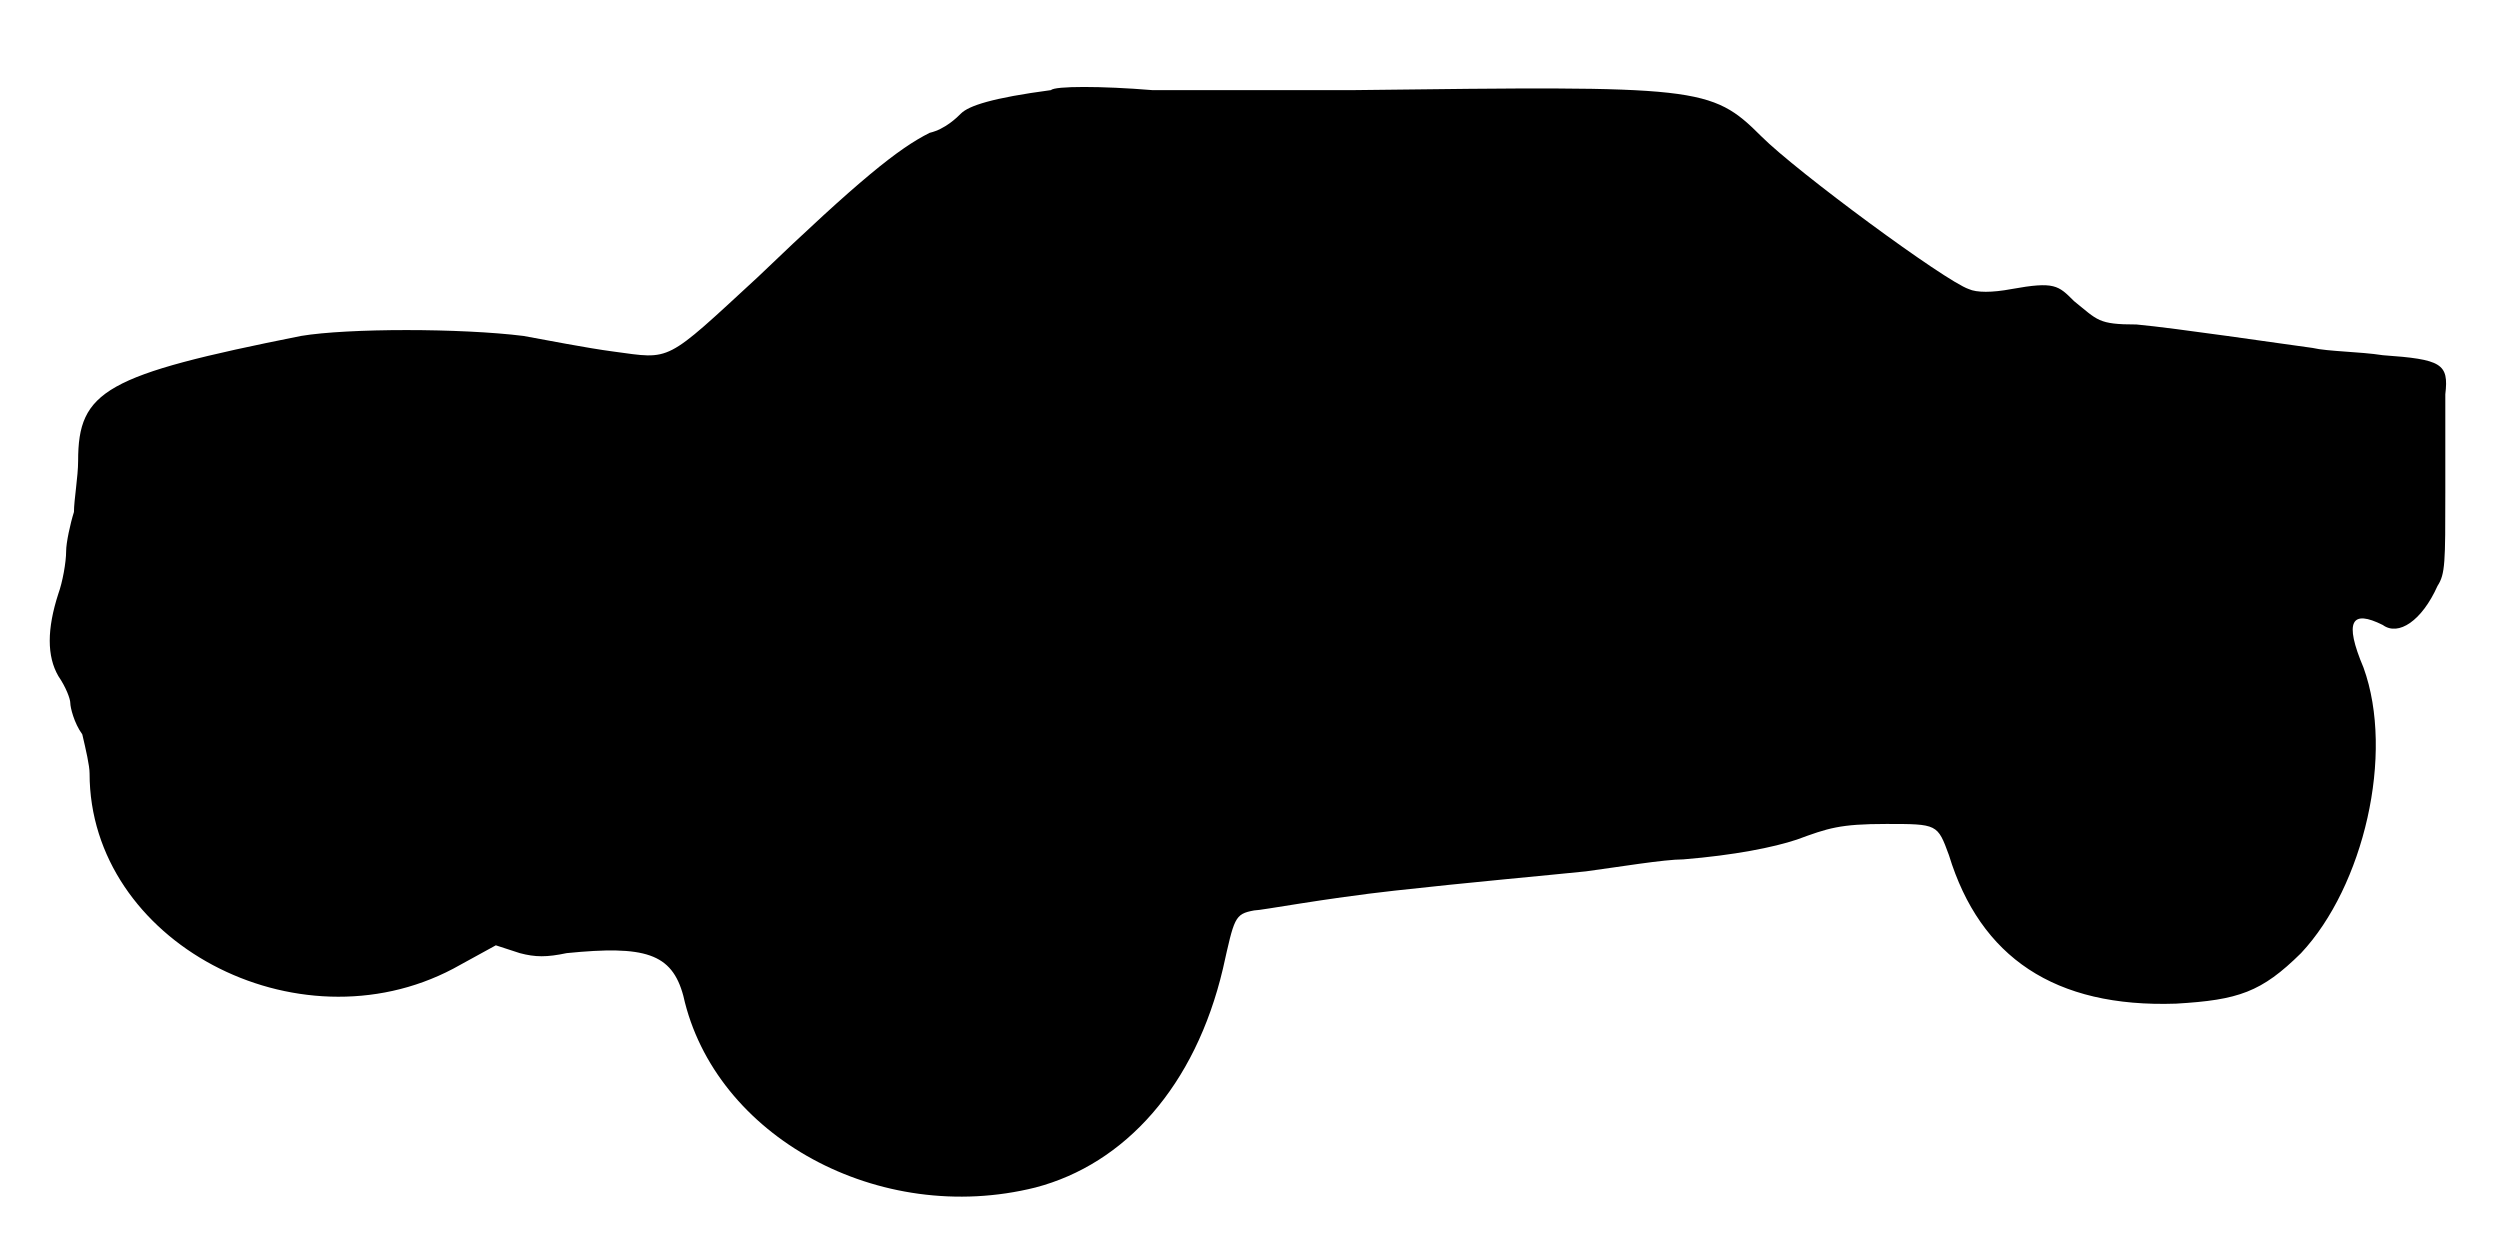
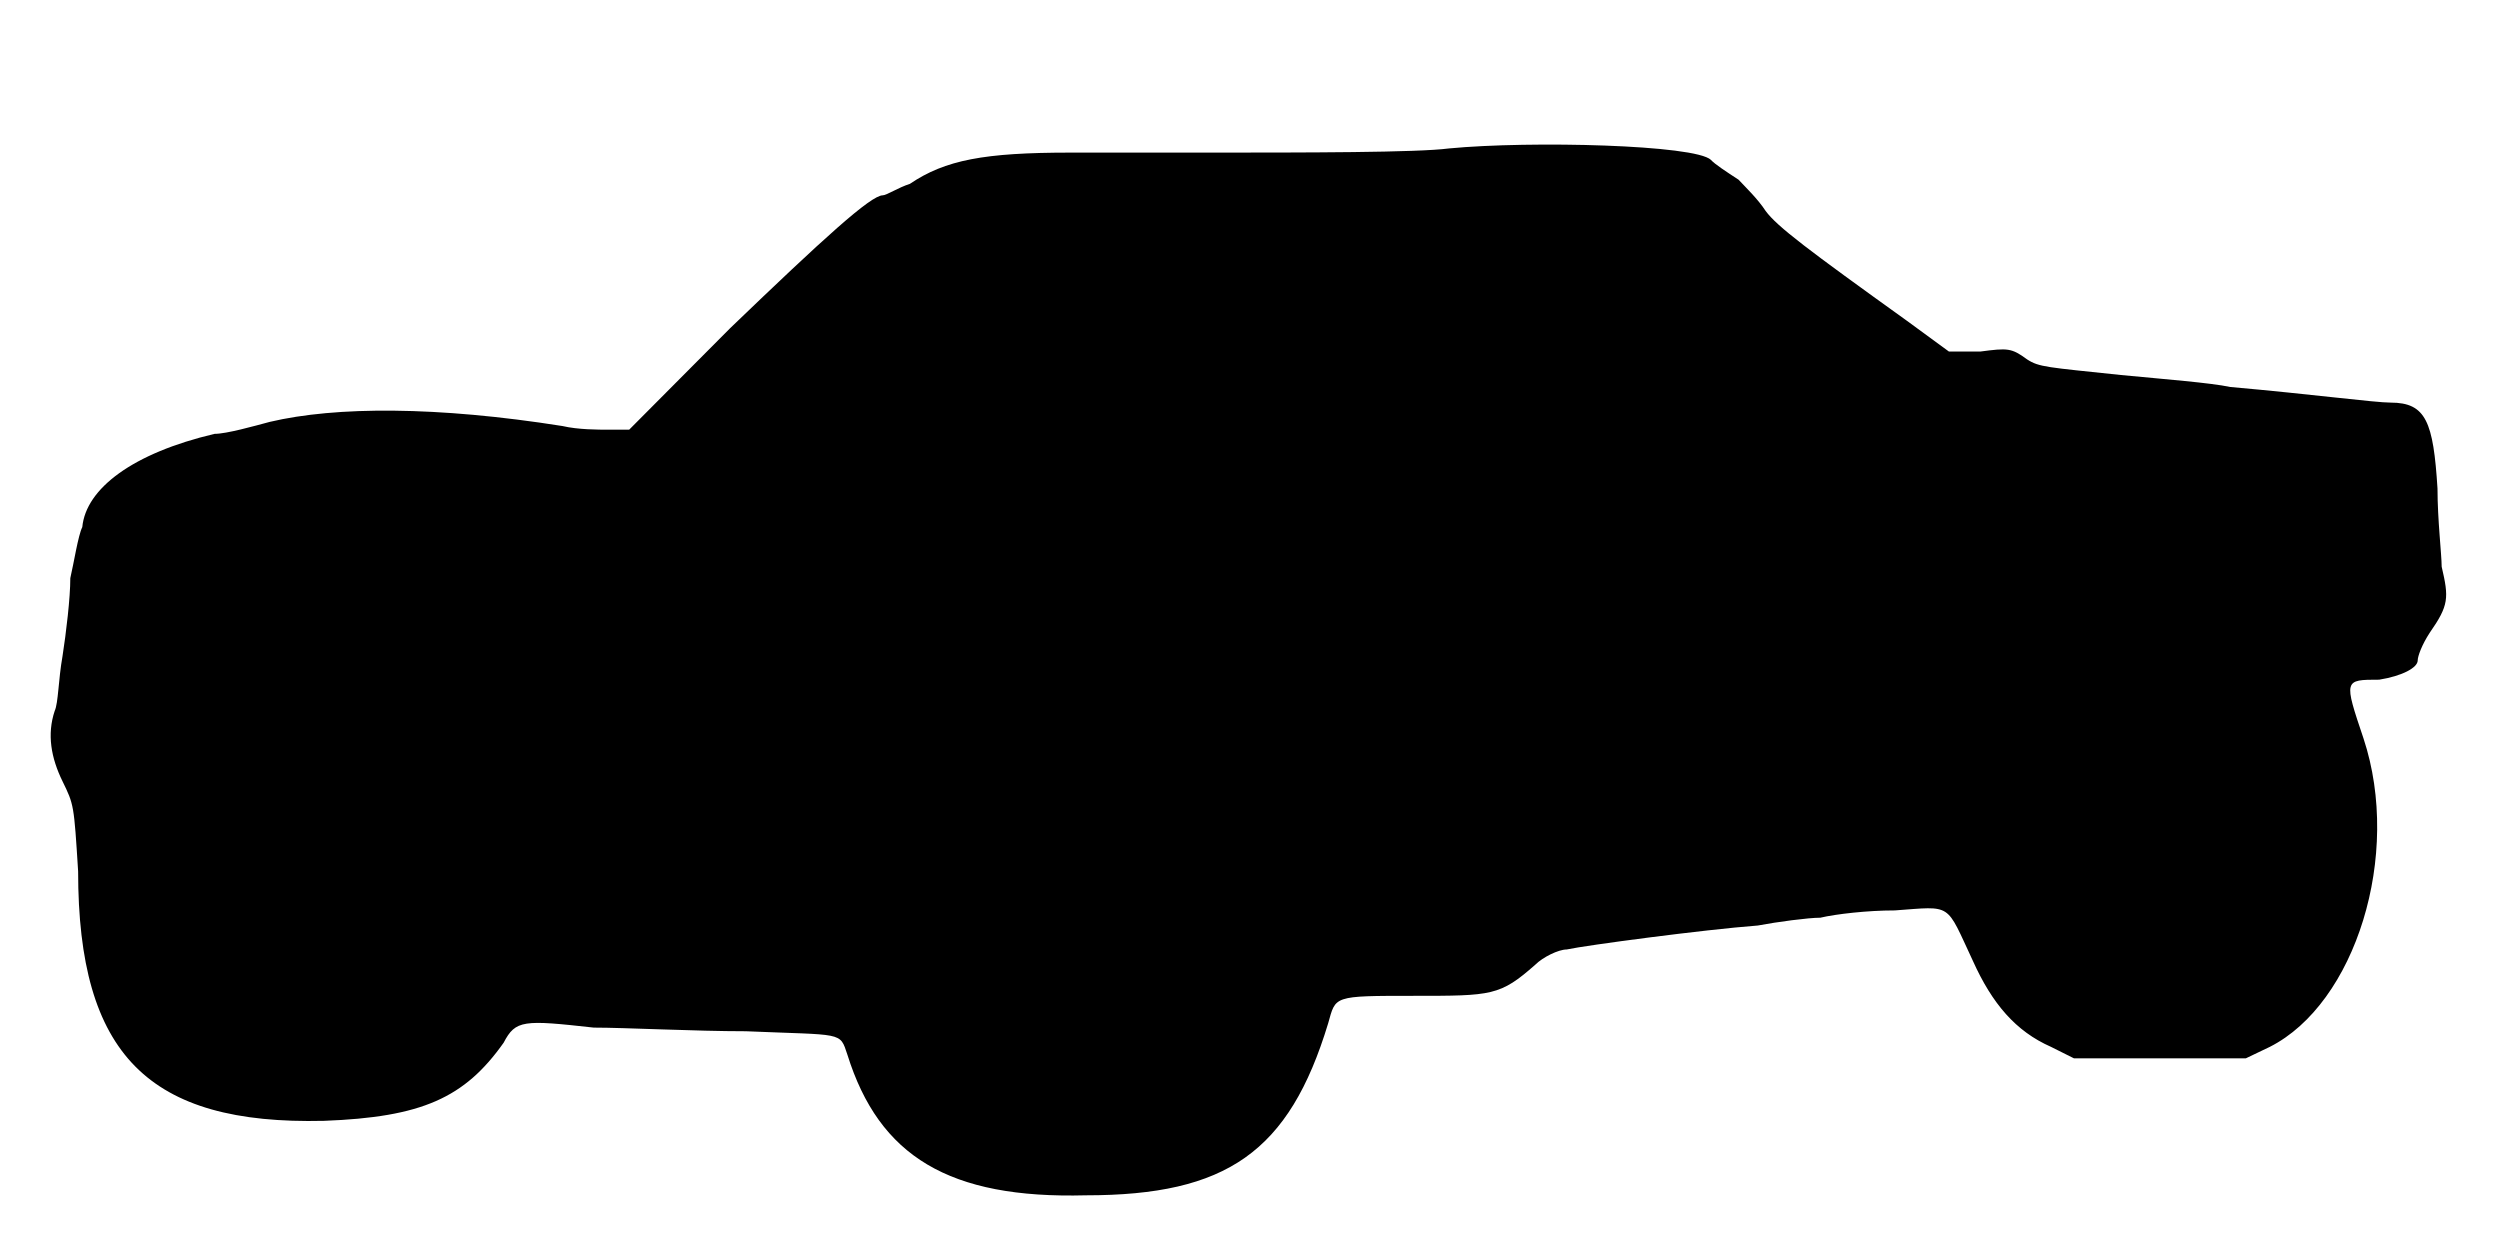
<svg xmlns="http://www.w3.org/2000/svg" viewBox="0 0 48 24">
-   <path d="M20.18 1.73c-1.13.15-1.58.3-1.73.45-.07.07-.3.3-.6.37-.6.3-1.35.9-3.3 2.77-1.8 1.66-1.65 1.58-2.77 1.43-.53-.07-1.28-.22-1.73-.3-1.2-.15-3.37-.15-4.27 0-3.76.75-4.28 1.05-4.28 2.4 0 .3-.08.75-.08.98-.07.22-.15.59-.15.75 0 .22-.07.6-.15.82-.22.68-.22 1.2 0 1.58.15.22.23.44.23.52 0 .08.07.38.23.6.07.3.14.6.14.75 0 3.23 3.98 5.33 6.98 3.75l.82-.45.46.15c.3.08.52.08.9 0 1.5-.15 2.02 0 2.24.82.6 2.7 3.76 4.43 6.76 3.68 1.72-.45 3.07-1.95 3.6-4.2.22-.98.22-1.05.6-1.12.14 0 1.34-.23 2.7-.38 1.34-.15 3-.3 3.67-.37.6-.08 1.5-.23 1.87-.23.98-.08 1.73-.23 2.18-.38.6-.22.82-.3 1.72-.3.98 0 .98 0 1.2.6.6 1.96 2.03 2.93 4.36 2.85 1.2-.07 1.64-.22 2.4-.97 1.2-1.28 1.8-3.82 1.2-5.48-.38-.9-.23-1.12.37-.82.3.22.75-.08 1.05-.75.15-.23.15-.45.15-1.8 0-.83 0-1.72 0-1.88.07-.59-.07-.67-1.2-.75-.45-.07-1.05-.07-1.35-.14-.6-.08-2.62-.38-3.38-.45-.74 0-.74-.08-1.2-.45-.3-.3-.37-.38-1.2-.23-.37.07-.67.07-.82 0-.45-.15-3.3-2.25-3.98-2.93-.97-.97-1.2-.97-7.8-.89-1.2 0-3 0-3.9 0-.97-.08-1.87-.08-1.94 0z" />
+   <path d="M27.82 2.85c-.6.08-2.77.08-4.64.08-.68 0-1.88 0-2.63 0-1.65 0-2.4.14-3.08.6-.22.07-.45.22-.52.22-.23 0-1.13.82-2.93 2.55l-1.94 1.95-.38 0c-.22 0-.6 0-.9-.07-2.4-.38-4.35-.38-5.62-.08-.3.08-.83.23-1.06.23-1.57.37-2.47 1.05-2.54 1.79-.08.16-.16.68-.23.98 0 .38-.08 1.05-.15 1.5-.08.45-.08.9-.15 1.05-.15.45-.07.9.15 1.35.22.45.22.45.3 1.73 0 3.52 1.35 4.87 4.72 4.79 1.88-.07 2.7-.44 3.45-1.5.23-.44.38-.44 1.73-.29.6 0 1.95.07 2.92.07 1.88.08 1.8 0 1.95.45.61 1.95 1.95 2.77 4.58 2.7 2.7 0 3.9-.83 4.65-3.3.15-.53.08-.53 1.65-.53 1.5 0 1.65 0 2.33-.6.14-.14.44-.29.6-.29.37-.08 2.62-.38 3.67-.46.37-.07.97-.15 1.2-.15.3-.07.9-.14 1.43-.14 1.12-.08.97-.16 1.5.97.37.82.82 1.35 1.5 1.65l.44.22 1.66 0 1.64 0 .46-.22c1.64-.83 2.54-3.68 1.8-5.92-.38-1.13-.38-1.13.3-1.13.44-.07.74-.23.74-.37 0-.08.08-.3.23-.53.37-.53.37-.67.23-1.27 0-.23-.08-.9-.08-1.5-.08-1.28-.22-1.65-.9-1.65-.3 0-1.5-.16-3.08-.3-.37-.08-1.27-.15-2.1-.23-1.42-.15-1.57-.15-1.8-.3-.3-.22-.37-.22-.9-.15l-.6 0-.82-.6c-1.88-1.35-2.48-1.8-2.7-2.1-.15-.23-.38-.45-.52-.6-.23-.15-.46-.3-.53-.38-.3-.29-3.45-.37-5.03-.22z" />
</svg>
